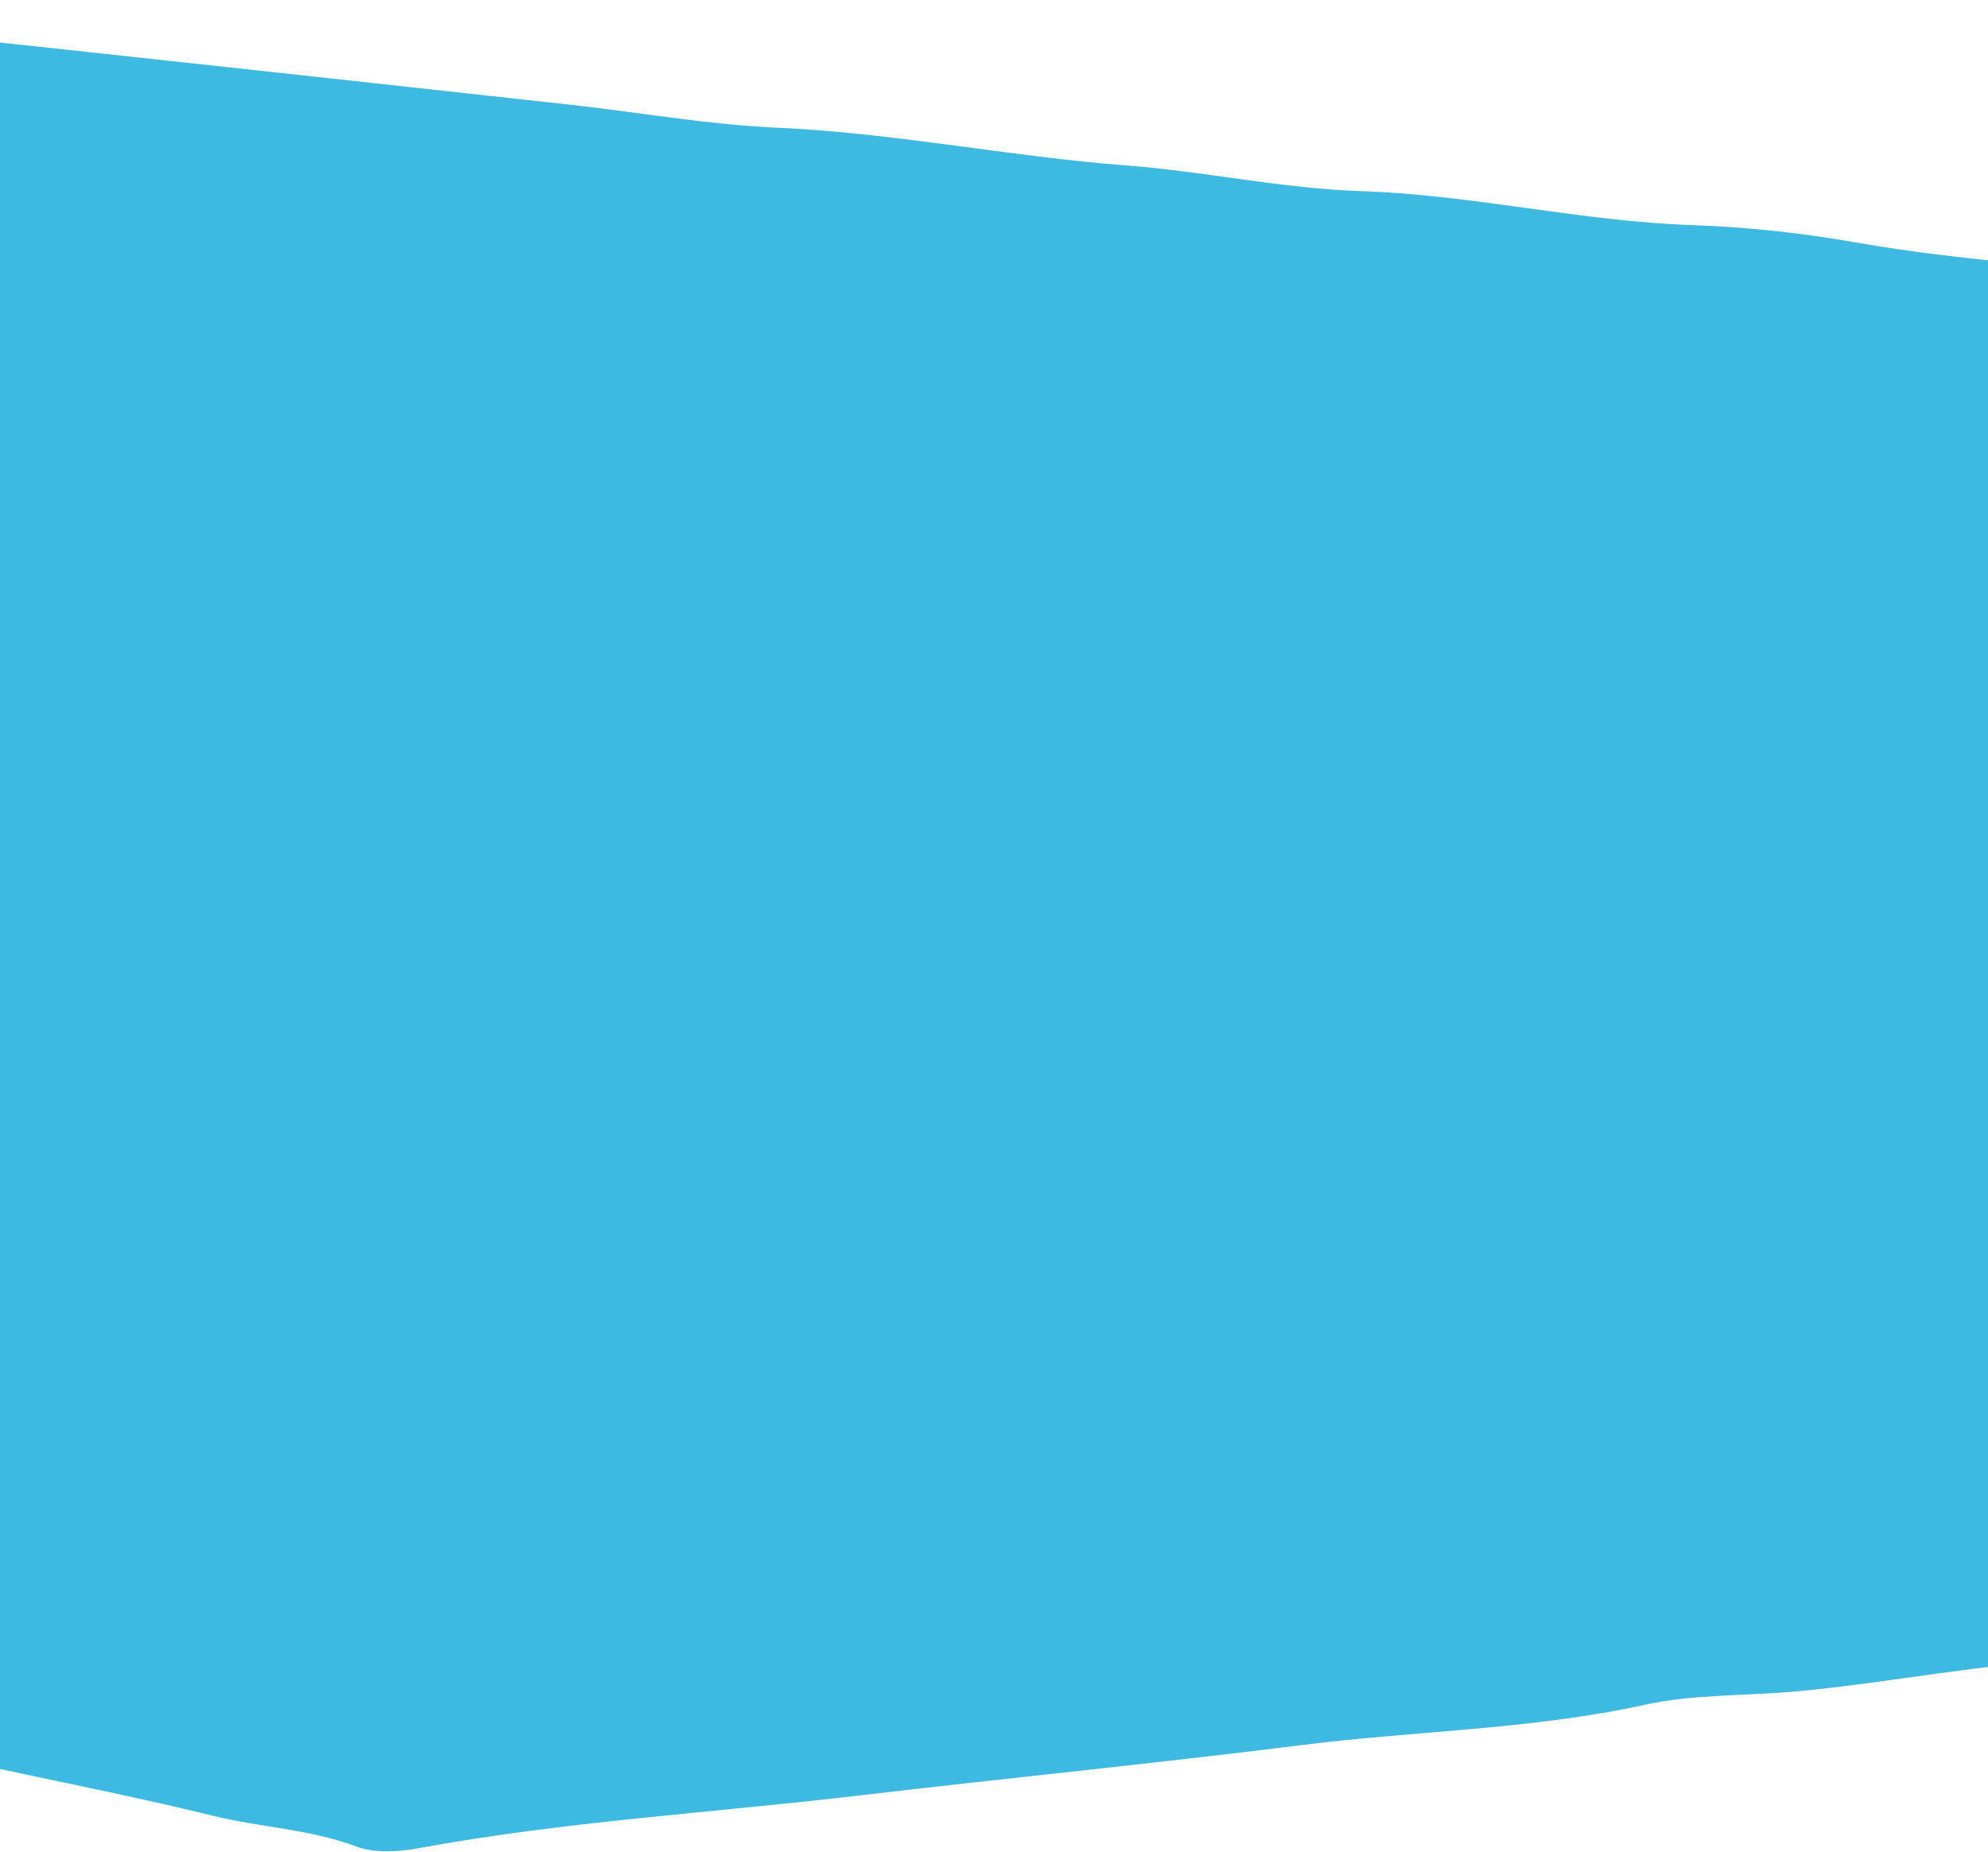
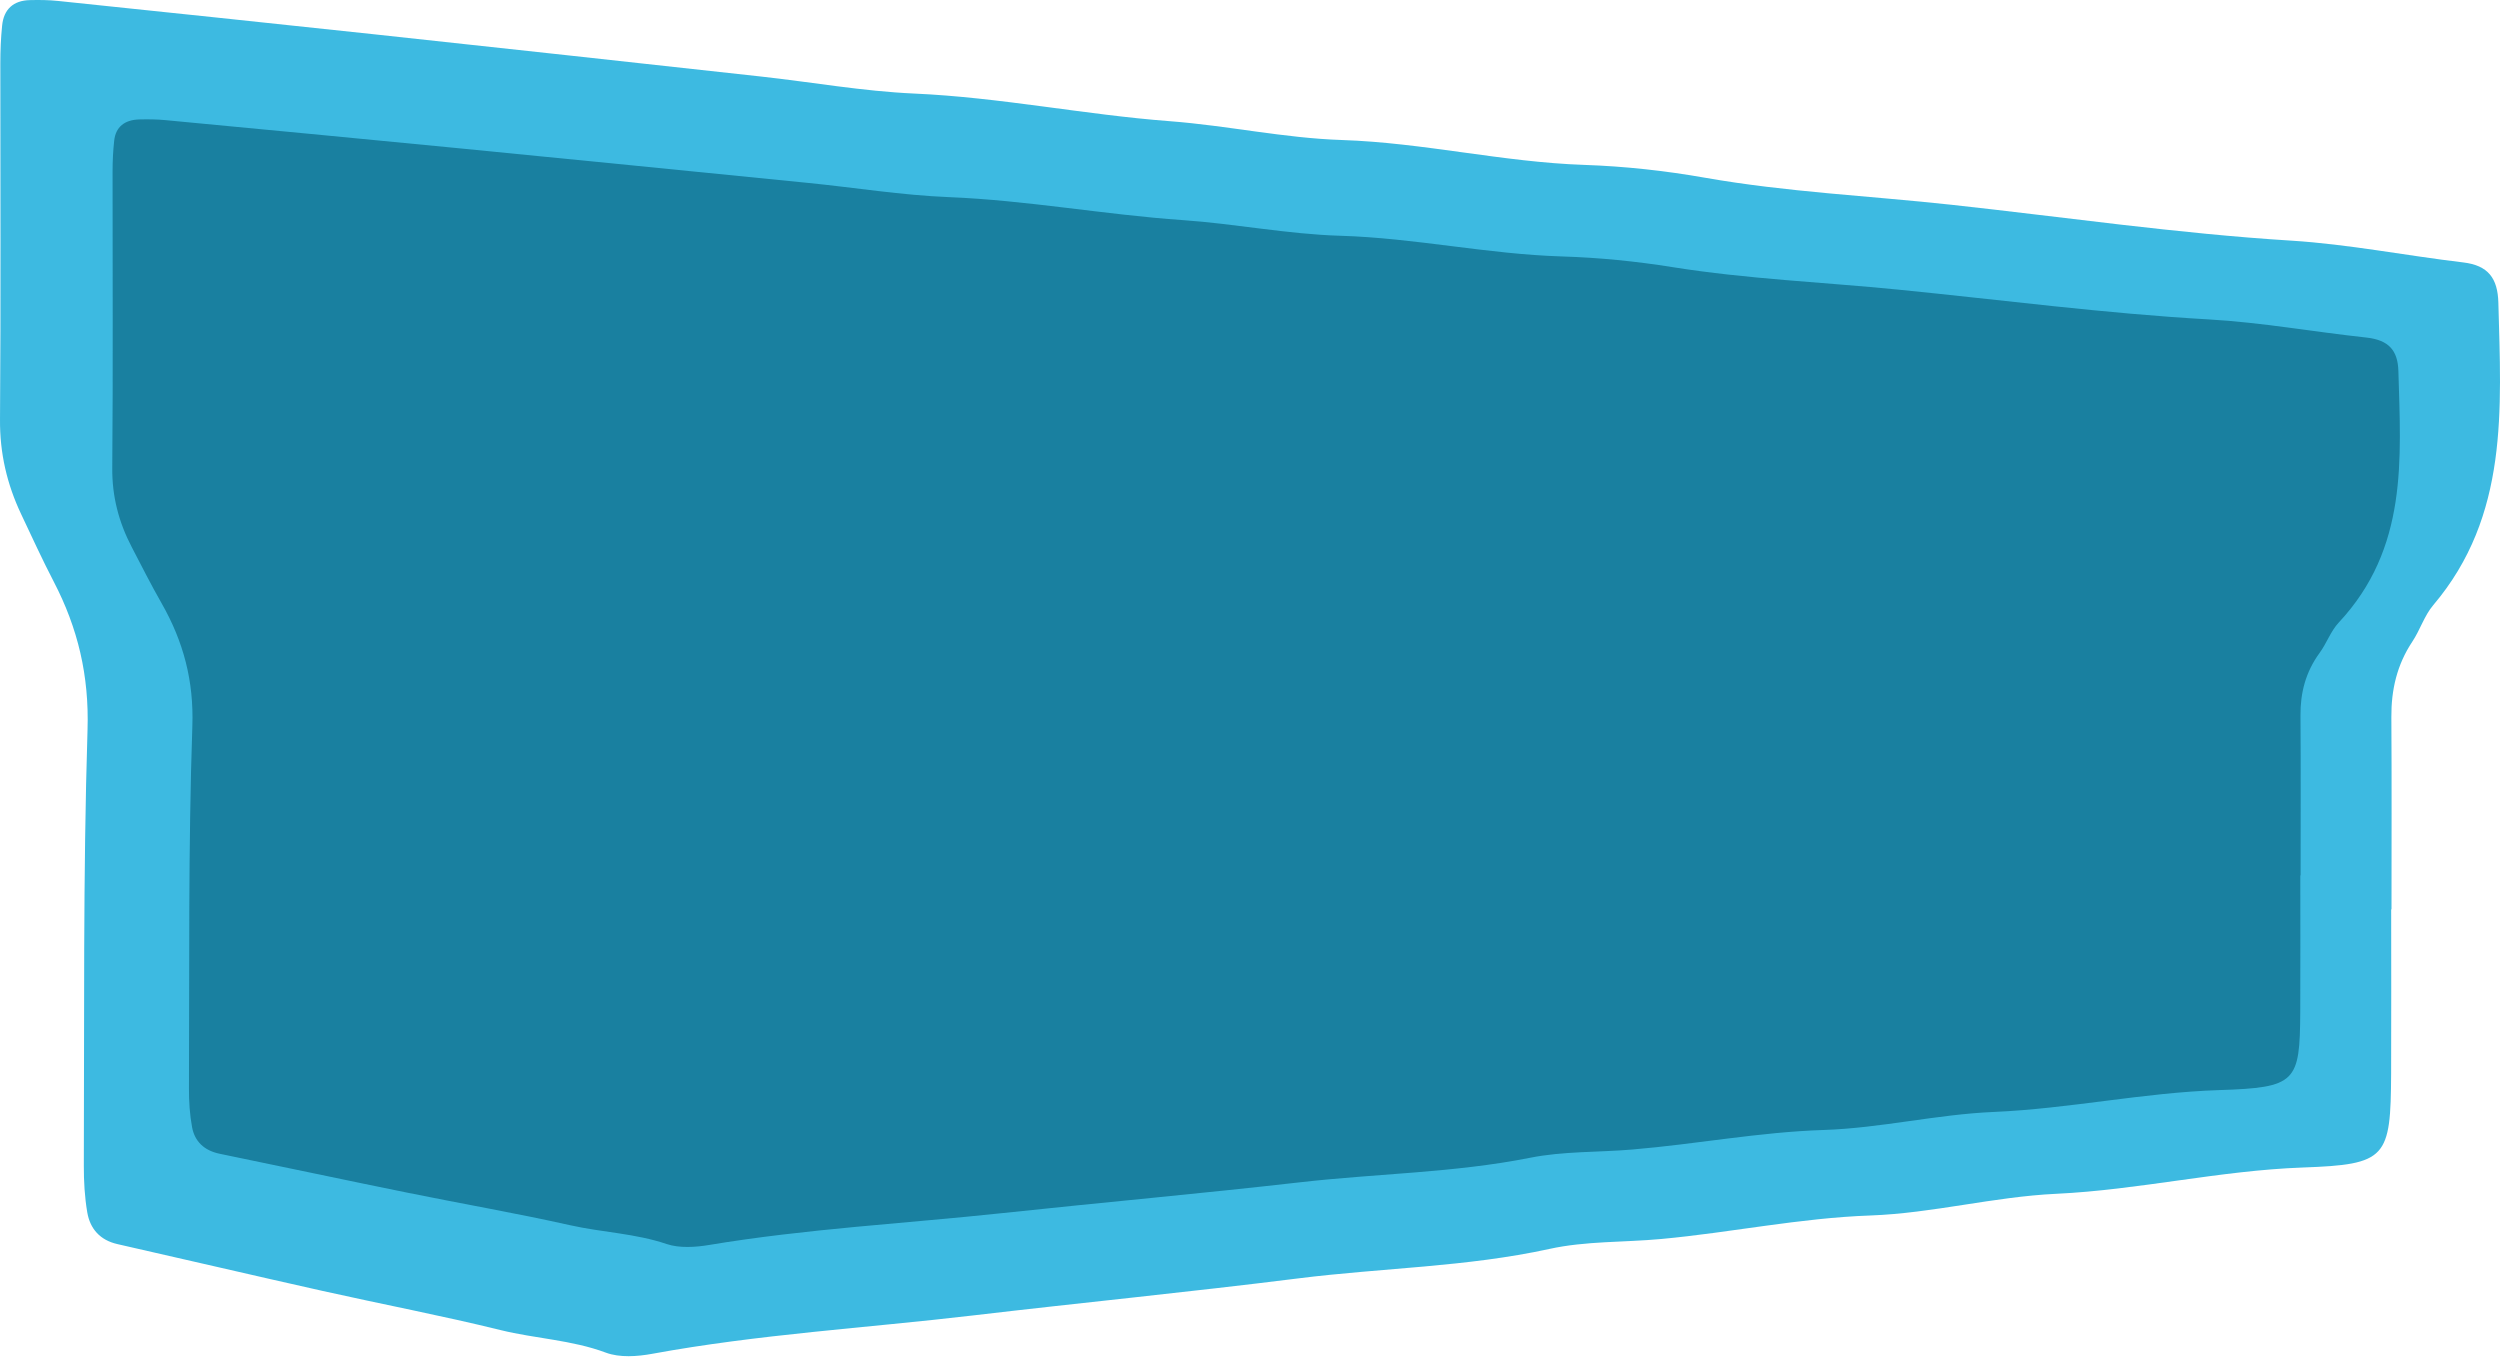
- <svg xmlns="http://www.w3.org/2000/svg" width="1440" height="1341" viewBox="0 0 1440 1341" fill="none">
-   <path d="M-340.992 414.663C-341.271 448.123 -334.078 478.891 -320.018 508.545C-309.438 530.867 -299.183 553.375 -287.814 575.232C-263.917 621.222 -252.78 668.186 -254.45 721.601C-258.905 865.185 -257.513 1008.96 -258.117 1152.63C-258.163 1167.99 -257.28 1183.59 -254.728 1198.71C-251.944 1215.1 -242.06 1226.28 -224.845 1230.18C-157.142 1245.49 -89.626 1261.36 -21.923 1276.49C36.731 1289.63 95.848 1300.86 154.177 1315.24C188.562 1323.69 224.339 1324.9 258.12 1337.52C271.716 1342.58 289.118 1341.37 303.967 1338.63C408.839 1319.37 515.335 1313.16 620.995 1300.72C728.14 1288.1 835.749 1277.51 942.801 1264.06C1025.45 1253.66 1109.11 1252.87 1190.97 1234.96C1226.98 1227.02 1264.66 1228.55 1301.55 1225.12C1370.69 1218.76 1438.76 1204.33 1508.46 1201.87C1570.04 1199.64 1630.31 1183.35 1692.17 1180.43C1773.84 1176.58 1853.84 1157.41 1935.88 1154.44C2019.13 1151.47 2022.93 1145.11 2023.35 1061.4C2023.58 1007.28 2023.4 953.22 2023.4 899.156H2023.72C2023.72 835.763 2024 772.417 2023.58 709.071C2023.4 682.062 2029.15 657.234 2044.28 634.495C2051.98 622.939 2056.16 608.785 2064.97 598.39C2139.96 509.984 2132.07 404.222 2129.38 299.248C2128.73 275.07 2119.27 262.401 2094.58 259.477C2037.83 252.748 1981.45 241.517 1924.56 237.944C1812.08 230.936 1700.57 214.694 1588.69 202.489C1507.53 193.625 1425.72 189.959 1345.03 175.758C1305.58 168.797 1265.35 164.388 1225.31 163.042C1144.89 160.304 1066.42 141.092 985.864 138.447C928.973 136.59 872.547 124.153 815.657 119.837C731.064 113.387 647.816 96.262 562.852 92.503C512.04 90.229 461.6 81.18 410.927 75.611C283.736 61.596 156.498 47.674 29.213 33.937C-75.008 22.753 -179.277 11.801 -283.545 0.942C-292.733 -0.033 -302.06 -0.126 -311.341 0.106C-327.721 0.431 -337.327 9.109 -338.904 25.352C-340.157 37.65 -340.667 50.041 -340.667 62.385C-340.76 179.795 -340.064 297.253 -340.992 414.663Z" fill="#3DBAE1" />
+ <svg xmlns="http://www.w3.org/2000/svg" width="2472" height="1341" viewBox="0 0 2472 1341" fill="none">
+   <path d="M0.008 414.663C-0.271 448.123 6.922 478.891 20.982 508.545C31.562 530.867 41.817 553.375 53.186 575.232C77.084 621.222 88.22 668.186 86.55 721.601C82.095 865.185 83.487 1008.96 82.883 1152.63C82.837 1167.99 83.72 1183.59 86.272 1198.71C89.056 1215.1 98.94 1226.28 116.155 1230.18C183.858 1245.49 251.375 1261.36 319.077 1276.49C377.731 1289.63 436.848 1300.86 495.177 1315.24C529.562 1323.69 565.339 1324.9 599.12 1337.52C612.716 1342.58 630.118 1341.37 644.967 1338.63C749.839 1319.37 856.335 1313.16 961.995 1300.72C1069.14 1288.1 1176.75 1277.51 1283.8 1264.06C1366.45 1253.66 1450.11 1252.87 1531.97 1234.96C1567.98 1227.02 1605.66 1228.55 1642.55 1225.12C1711.69 1218.76 1779.76 1204.33 1849.46 1201.87C1911.04 1199.64 1971.31 1183.35 2033.17 1180.43C2114.84 1176.58 2194.84 1157.41 2276.88 1154.44C2360.13 1151.47 2363.93 1145.11 2364.35 1061.4C2364.58 1007.28 2364.4 953.22 2364.4 899.156H2364.72C2364.72 835.763 2365 772.417 2364.58 709.071C2364.4 682.062 2370.15 657.234 2385.28 634.495C2392.98 622.939 2397.16 608.785 2405.97 598.39C2480.96 509.984 2473.07 404.222 2470.38 299.248C2469.73 275.07 2460.27 262.401 2435.58 259.477C2378.83 252.748 2322.45 241.517 2265.56 237.944C2153.08 230.936 2041.57 214.694 1929.69 202.489C1848.53 193.625 1766.72 189.959 1686.03 175.758C1646.58 168.797 1606.35 164.388 1566.31 163.042C1485.89 160.304 1407.42 141.092 1326.86 138.447C1269.97 136.59 1213.55 124.153 1156.66 119.837C1072.06 113.387 988.816 96.262 903.852 92.503C853.04 90.229 802.6 81.18 751.927 75.611C624.736 61.596 497.498 47.674 370.213 33.937C265.991 22.753 161.723 11.801 57.455 0.942C48.267 -0.033 38.94 -0.126 29.659 0.106C13.279 0.431 3.673 9.109 2.096 25.352C0.843 37.65 0.333 50.041 0.333 62.385C0.24 179.795 0.936 297.253 0.008 414.663Z" fill="#3DBAE1" />
+   <path d="M111.007 462.78C110.752 490.6 117.334 516.183 130.2 540.84C139.881 559.4 149.265 578.114 159.668 596.288C181.535 634.527 191.726 673.576 190.197 717.989C186.121 837.375 187.394 956.915 186.842 1076.38C186.8 1089.15 187.608 1102.12 189.943 1114.69C192.491 1128.32 201.535 1137.61 217.288 1140.86C279.239 1153.59 341.02 1166.79 402.971 1179.36C456.642 1190.28 510.737 1199.62 564.111 1211.58C595.575 1218.61 628.312 1219.61 659.224 1230.11C671.665 1234.31 687.589 1233.31 701.176 1231.03C797.139 1215.02 894.588 1209.85 991.272 1199.51C1089.32 1189.01 1187.78 1180.21 1285.74 1169.02C1361.36 1160.38 1437.92 1159.72 1512.82 1144.83C1545.77 1138.23 1580.25 1139.51 1614.01 1136.65C1677.28 1131.36 1739.57 1119.36 1803.34 1117.32C1859.69 1115.47 1914.85 1101.92 1971.45 1099.49C2046.18 1096.29 2119.38 1080.35 2194.45 1077.88C2270.63 1075.41 2274.11 1070.13 2274.49 1000.52C2274.71 955.526 2274.54 910.573 2274.54 865.62H2274.83C2274.83 812.911 2275.09 760.241 2274.71 707.571C2274.54 685.114 2279.8 664.47 2293.64 645.563C2300.69 635.955 2304.51 624.186 2312.58 615.542C2381.2 542.036 2373.98 454.098 2371.52 366.816C2370.92 346.712 2362.26 336.178 2339.67 333.747C2287.74 328.152 2236.15 318.814 2184.09 315.843C2081.17 310.017 1979.13 296.511 1876.76 286.363C1802.49 278.993 1727.64 275.945 1653.8 264.137C1617.7 258.35 1580.89 254.684 1544.25 253.565C1470.66 251.288 1398.86 235.313 1325.14 233.114C1273.09 231.571 1221.45 221.229 1169.4 217.641C1091.99 212.277 1015.81 198.039 938.068 194.914C891.573 193.023 845.418 185.499 799.05 180.868C682.663 169.215 566.235 157.639 449.763 146.218C354.395 136.919 258.984 127.812 163.574 118.783C155.166 117.973 146.632 117.895 138.139 118.088C123.15 118.359 114.361 125.574 112.918 139.079C111.771 149.305 111.304 159.607 111.304 169.871C111.22 267.494 111.856 365.156 111.007 462.78Z" fill="#1980A0" />
</svg>
